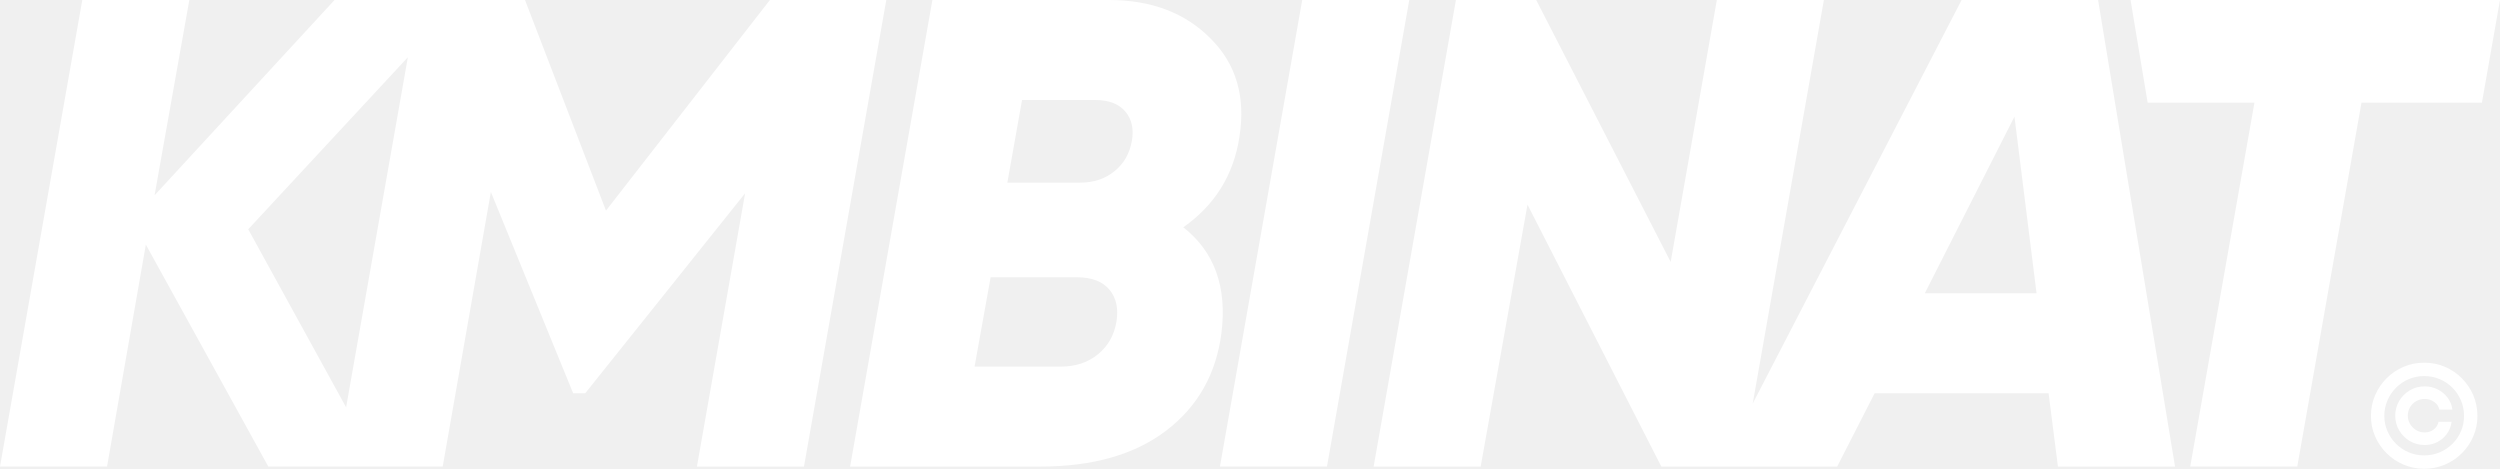
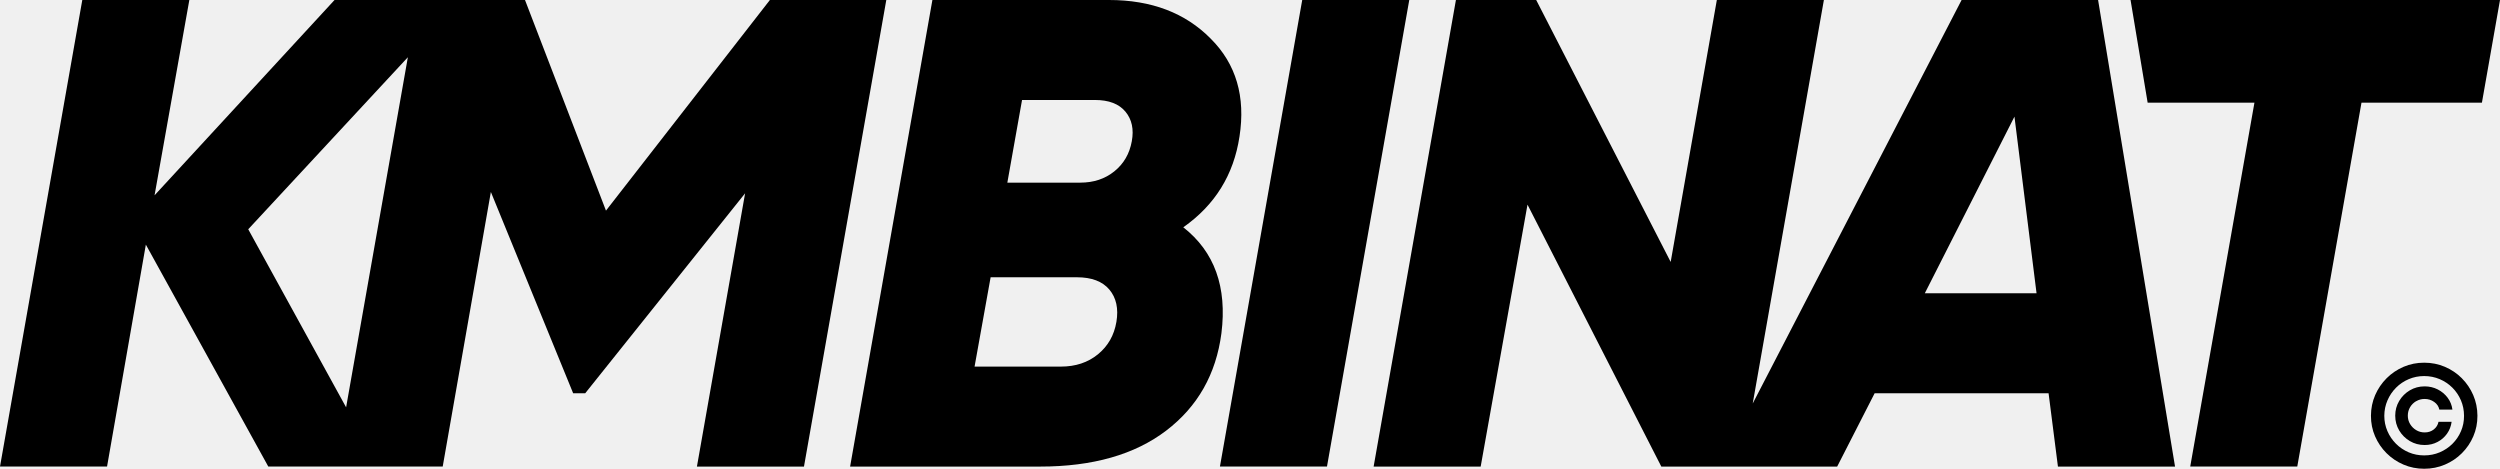
<svg xmlns="http://www.w3.org/2000/svg" width="144" height="27" viewBox="0 0 144 27" fill="none">
-   <path fill-rule="evenodd" clip-rule="evenodd" d="M44.346 0L34.904 12.132L30.24 0H19.269L8.903 11.249L10.906 0H4.74L0 26.874H6.166L8.401 14.09L15.454 26.874H25.5L28.274 11.057L33.014 22.652H33.708L42.918 11.134L40.143 26.875H46.309L51.051 0H44.346ZM19.936 23.462L14.298 13.206L23.493 3.297L19.936 23.462Z" fill="white" />
-   <path fill-rule="evenodd" clip-rule="evenodd" d="M68.157 13.092C69.981 11.812 71.06 10.072 71.394 7.87C71.753 5.567 71.201 3.685 69.737 2.227C68.273 0.742 66.32 0 63.88 0H53.706L48.966 26.875H59.91C62.941 26.875 65.364 26.184 67.175 24.802C68.986 23.42 70.046 21.552 70.354 19.196C70.687 16.535 69.956 14.5 68.157 13.092ZM64.304 18.544C64.174 19.312 63.822 19.933 63.244 20.406C62.665 20.88 61.953 21.116 61.105 21.116H56.135L57.06 15.971H62.031C62.878 15.971 63.501 16.207 63.9 16.681C64.298 17.155 64.433 17.775 64.305 18.543L64.304 18.544ZM65.191 8.139C65.061 8.856 64.728 9.432 64.189 9.867C63.65 10.303 62.994 10.52 62.224 10.52H58.023L58.87 5.759H63.071C63.867 5.759 64.452 5.983 64.825 6.431C65.197 6.879 65.319 7.448 65.191 8.139Z" fill="white" />
-   <path d="M70.268 26.874L75.008 0H81.174L76.434 26.874H70.268Z" fill="white" />
-   <path fill-rule="evenodd" clip-rule="evenodd" d="M112.988 0L100.957 23.241L105.056 0H98.89L96.231 15.088L88.485 0H83.861L79.121 26.875H85.287L87.984 11.787L95.692 26.875H105.821L107.979 22.652H117.998L118.537 26.875H125.282L120.85 0H112.988ZM110.869 16.892L116.033 6.718L117.305 16.892H110.869Z" fill="white" />
-   <path d="M123.704 5.912L122.72 0H144L142.959 5.912H136.022L132.323 26.874H126.157L129.856 5.912H123.704Z" fill="white" />
-   <path d="M139.659 22.98C139.481 22.98 139.319 23.023 139.172 23.11V23.106C139.024 23.193 138.908 23.308 138.82 23.454C138.734 23.6 138.69 23.764 138.69 23.942C138.69 24.119 138.734 24.28 138.822 24.426C138.91 24.572 139.027 24.689 139.174 24.776C139.32 24.864 139.482 24.908 139.66 24.908C139.866 24.908 140.04 24.851 140.186 24.736C140.331 24.622 140.422 24.475 140.459 24.295H141.213C141.18 24.548 141.093 24.776 140.949 24.979C140.805 25.182 140.623 25.341 140.4 25.457C140.178 25.575 139.931 25.633 139.66 25.633C139.348 25.633 139.065 25.558 138.808 25.406C138.551 25.254 138.347 25.051 138.194 24.795C138.042 24.54 137.965 24.253 137.965 23.943C137.965 23.633 138.041 23.35 138.194 23.093C138.346 22.838 138.551 22.634 138.808 22.482C139.065 22.33 139.348 22.255 139.66 22.255C139.931 22.255 140.182 22.314 140.412 22.43C140.642 22.548 140.832 22.707 140.984 22.909C141.135 23.113 141.227 23.34 141.259 23.592H140.505C140.469 23.413 140.372 23.266 140.21 23.152C140.048 23.037 139.864 22.98 139.659 22.98Z" fill="white" />
-   <path fill-rule="evenodd" clip-rule="evenodd" d="M141.801 21.786C141.522 21.506 141.196 21.287 140.826 21.128C140.455 20.97 140.058 20.891 139.633 20.891C139.209 20.891 138.816 20.97 138.446 21.128C138.076 21.287 137.751 21.506 137.47 21.786C137.19 22.067 136.969 22.391 136.809 22.759C136.649 23.128 136.569 23.524 136.567 23.945C136.565 24.368 136.644 24.763 136.804 25.131C136.964 25.499 137.184 25.824 137.465 26.104C137.747 26.385 138.073 26.604 138.444 26.762C138.815 26.921 139.211 27 139.633 27C140.056 27 140.455 26.921 140.827 26.762C141.198 26.604 141.525 26.385 141.805 26.104C142.086 25.824 142.306 25.499 142.464 25.131C142.623 24.763 142.702 24.367 142.7 23.945C142.698 23.523 142.617 23.128 142.458 22.759C142.299 22.391 142.08 22.067 141.8 21.786H141.801ZM141.753 24.835C141.636 25.112 141.471 25.354 141.261 25.563C141.052 25.771 140.807 25.935 140.528 26.054C140.249 26.172 139.951 26.231 139.633 26.231C139.315 26.231 139.019 26.172 138.741 26.054C138.463 25.935 138.219 25.771 138.009 25.561C137.8 25.352 137.635 25.109 137.515 24.832C137.396 24.556 137.336 24.261 137.336 23.949C137.338 23.633 137.399 23.337 137.519 23.06C137.639 22.783 137.804 22.54 138.014 22.329C138.224 22.119 138.467 21.955 138.745 21.838C139.021 21.721 139.317 21.661 139.633 21.661C139.949 21.661 140.248 21.721 140.525 21.838C140.802 21.955 141.045 22.119 141.256 22.328C141.465 22.537 141.63 22.78 141.75 23.059C141.868 23.337 141.928 23.633 141.928 23.95C141.93 24.265 141.871 24.56 141.753 24.837V24.835Z" fill="white" />
+   <path fill-rule="evenodd" clip-rule="evenodd" d="M44.346 0L34.904 12.132L30.24 0H19.269L8.903 11.249L10.906 0H4.74L0 26.874H6.166L8.401 14.09L15.454 26.874H25.5L28.274 11.057L33.014 22.652H33.708L42.918 11.134L40.143 26.875H46.309L51.051 0H44.346ZM19.936 23.462L14.298 13.206L23.493 3.297L19.936 23.462Z" fill="black" />
+   <path fill-rule="evenodd" clip-rule="evenodd" d="M68.157 13.092C69.981 11.812 71.06 10.072 71.394 7.87C71.753 5.567 71.201 3.685 69.737 2.227C68.273 0.742 66.32 0 63.88 0H53.706L48.966 26.875H59.91C62.941 26.875 65.364 26.184 67.175 24.802C68.986 23.42 70.046 21.552 70.354 19.196C70.687 16.535 69.956 14.5 68.157 13.092ZM64.304 18.544C64.174 19.312 63.822 19.933 63.244 20.406C62.665 20.88 61.953 21.116 61.105 21.116H56.135L57.06 15.971H62.031C62.878 15.971 63.501 16.207 63.9 16.681C64.298 17.155 64.433 17.775 64.305 18.543L64.304 18.544ZM65.191 8.139C65.061 8.856 64.728 9.432 64.189 9.867C63.65 10.303 62.994 10.52 62.224 10.52H58.023L58.87 5.759H63.071C63.867 5.759 64.452 5.983 64.825 6.431C65.197 6.879 65.319 7.448 65.191 8.139Z" fill="black" />
+   <path d="M70.268 26.874L75.008 0H81.174L76.434 26.874H70.268Z" fill="black" />
+   <path fill-rule="evenodd" clip-rule="evenodd" d="M112.988 0L100.957 23.241L105.056 0H98.89L96.231 15.088L88.485 0H83.861L79.121 26.875H85.287L87.984 11.787L95.692 26.875H105.821L107.979 22.652H117.998L118.537 26.875H125.282L120.85 0H112.988ZM110.869 16.892L116.033 6.718L117.305 16.892H110.869Z" fill="black" />
+   <path d="M123.704 5.912L122.72 0H144L142.959 5.912H136.022L132.323 26.874H126.157L129.856 5.912H123.704Z" fill="black" />
+   <path d="M139.659 22.98C139.481 22.98 139.319 23.023 139.172 23.11V23.106C139.024 23.193 138.908 23.308 138.82 23.454C138.734 23.6 138.69 23.764 138.69 23.942C138.69 24.119 138.734 24.28 138.822 24.426C138.91 24.572 139.027 24.689 139.174 24.776C139.32 24.864 139.482 24.908 139.66 24.908C139.866 24.908 140.04 24.851 140.186 24.736C140.331 24.622 140.422 24.475 140.459 24.295H141.213C141.18 24.548 141.093 24.776 140.949 24.979C140.805 25.182 140.623 25.341 140.4 25.457C140.178 25.575 139.931 25.633 139.66 25.633C139.348 25.633 139.065 25.558 138.808 25.406C138.551 25.254 138.347 25.051 138.194 24.795C138.042 24.54 137.965 24.253 137.965 23.943C137.965 23.633 138.041 23.35 138.194 23.093C138.346 22.838 138.551 22.634 138.808 22.482C139.065 22.33 139.348 22.255 139.66 22.255C139.931 22.255 140.182 22.314 140.412 22.43C140.642 22.548 140.832 22.707 140.984 22.909C141.135 23.113 141.227 23.34 141.259 23.592H140.505C140.469 23.413 140.372 23.266 140.21 23.152C140.048 23.037 139.864 22.98 139.659 22.98Z" fill="black" />
+   <path fill-rule="evenodd" clip-rule="evenodd" d="M141.801 21.786C141.522 21.506 141.196 21.287 140.826 21.128C140.455 20.97 140.058 20.891 139.633 20.891C139.209 20.891 138.816 20.97 138.446 21.128C138.076 21.287 137.751 21.506 137.47 21.786C137.19 22.067 136.969 22.391 136.809 22.759C136.649 23.128 136.569 23.524 136.567 23.945C136.565 24.368 136.644 24.763 136.804 25.131C136.964 25.499 137.184 25.824 137.465 26.104C137.747 26.385 138.073 26.604 138.444 26.762C138.815 26.921 139.211 27 139.633 27C140.056 27 140.455 26.921 140.827 26.762C141.198 26.604 141.525 26.385 141.805 26.104C142.086 25.824 142.306 25.499 142.464 25.131C142.623 24.763 142.702 24.367 142.7 23.945C142.698 23.523 142.617 23.128 142.458 22.759C142.299 22.391 142.08 22.067 141.8 21.786H141.801ZM141.753 24.835C141.636 25.112 141.471 25.354 141.261 25.563C141.052 25.771 140.807 25.935 140.528 26.054C140.249 26.172 139.951 26.231 139.633 26.231C139.315 26.231 139.019 26.172 138.741 26.054C138.463 25.935 138.219 25.771 138.009 25.561C137.8 25.352 137.635 25.109 137.515 24.832C137.396 24.556 137.336 24.261 137.336 23.949C137.338 23.633 137.399 23.337 137.519 23.06C137.639 22.783 137.804 22.54 138.014 22.329C138.224 22.119 138.467 21.955 138.745 21.838C139.021 21.721 139.317 21.661 139.633 21.661C139.949 21.661 140.248 21.721 140.525 21.838C140.802 21.955 141.045 22.119 141.256 22.328C141.465 22.537 141.63 22.78 141.75 23.059C141.868 23.337 141.928 23.633 141.928 23.95C141.93 24.265 141.871 24.56 141.753 24.837V24.835Z" fill="black" />
</svg>
